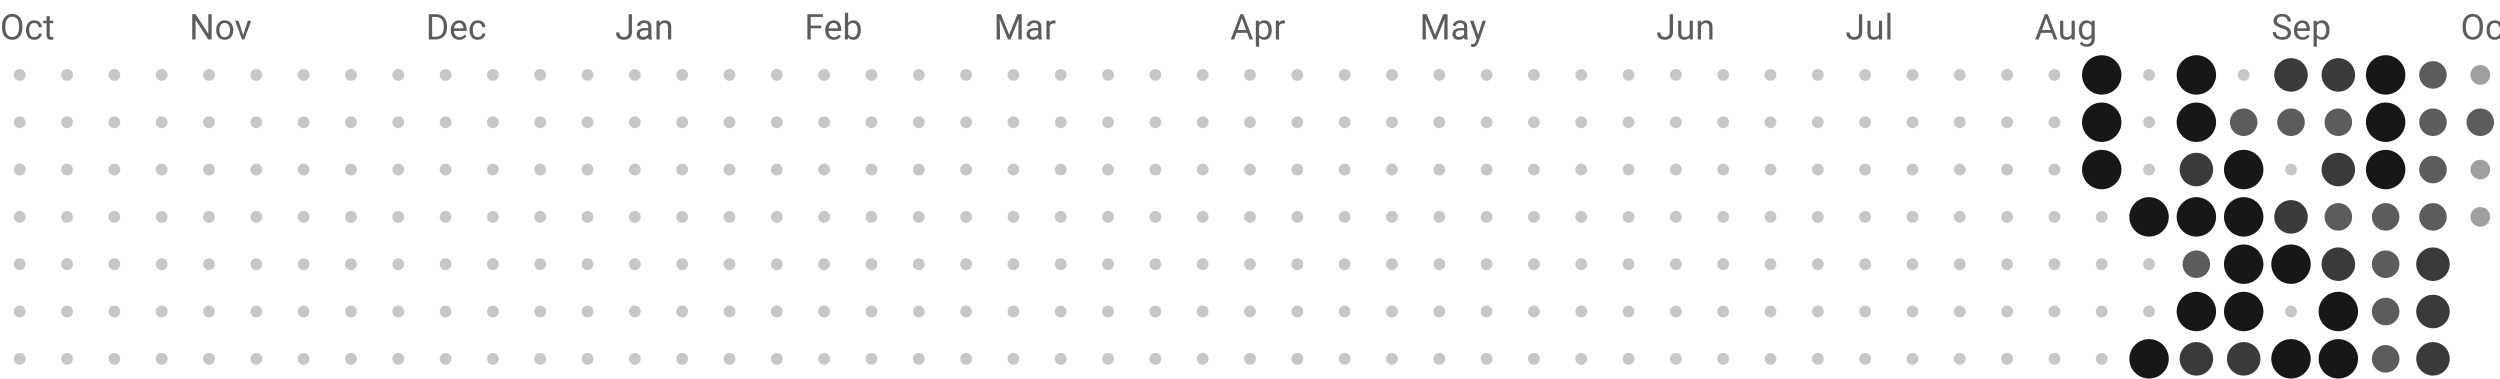
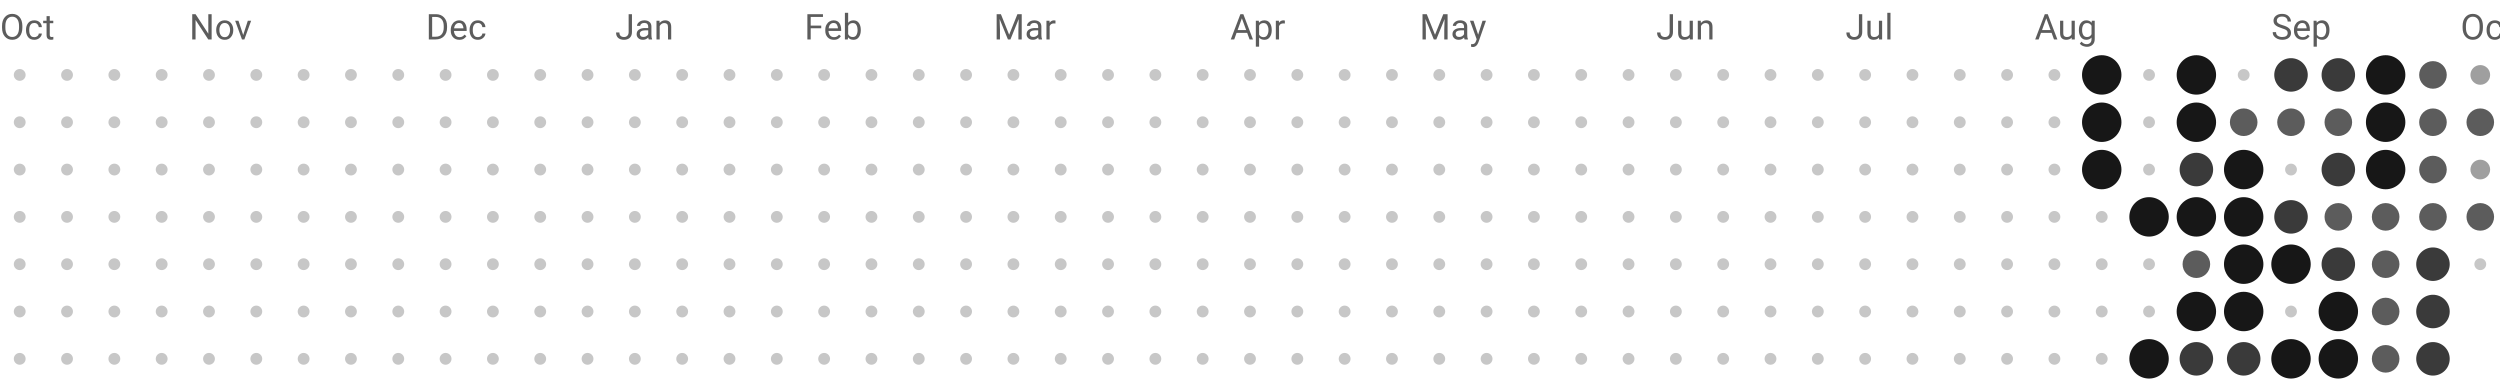
<svg xmlns="http://www.w3.org/2000/svg" width="634" height="96" viewBox="0 0 634 96" role="img">
  <text x="0" y="10" font-family="-apple-system,BlinkMacSystemFont,'Segoe UI',Roboto,Helvetica,Arial,sans-serif" font-size="9" fill="#5c5c5c">Oct</text>
  <text x="48" y="10" font-family="-apple-system,BlinkMacSystemFont,'Segoe UI',Roboto,Helvetica,Arial,sans-serif" font-size="9" fill="#5c5c5c">Nov</text>
  <text x="108" y="10" font-family="-apple-system,BlinkMacSystemFont,'Segoe UI',Roboto,Helvetica,Arial,sans-serif" font-size="9" fill="#5c5c5c">Dec</text>
  <text x="156" y="10" font-family="-apple-system,BlinkMacSystemFont,'Segoe UI',Roboto,Helvetica,Arial,sans-serif" font-size="9" fill="#5c5c5c">Jan</text>
  <text x="204" y="10" font-family="-apple-system,BlinkMacSystemFont,'Segoe UI',Roboto,Helvetica,Arial,sans-serif" font-size="9" fill="#5c5c5c">Feb</text>
  <text x="252" y="10" font-family="-apple-system,BlinkMacSystemFont,'Segoe UI',Roboto,Helvetica,Arial,sans-serif" font-size="9" fill="#5c5c5c">Mar</text>
  <text x="312" y="10" font-family="-apple-system,BlinkMacSystemFont,'Segoe UI',Roboto,Helvetica,Arial,sans-serif" font-size="9" fill="#5c5c5c">Apr</text>
  <text x="360" y="10" font-family="-apple-system,BlinkMacSystemFont,'Segoe UI',Roboto,Helvetica,Arial,sans-serif" font-size="9" fill="#5c5c5c">May</text>
  <text x="420" y="10" font-family="-apple-system,BlinkMacSystemFont,'Segoe UI',Roboto,Helvetica,Arial,sans-serif" font-size="9" fill="#5c5c5c">Jun</text>
  <text x="468" y="10" font-family="-apple-system,BlinkMacSystemFont,'Segoe UI',Roboto,Helvetica,Arial,sans-serif" font-size="9" fill="#5c5c5c">Jul</text>
  <text x="516" y="10" font-family="-apple-system,BlinkMacSystemFont,'Segoe UI',Roboto,Helvetica,Arial,sans-serif" font-size="9" fill="#5c5c5c">Aug</text>
  <text x="576" y="10" font-family="-apple-system,BlinkMacSystemFont,'Segoe UI',Roboto,Helvetica,Arial,sans-serif" font-size="9" fill="#5c5c5c">Sep</text>
  <text x="624" y="10" font-family="-apple-system,BlinkMacSystemFont,'Segoe UI',Roboto,Helvetica,Arial,sans-serif" font-size="9" fill="#5c5c5c">Oct</text>
  <circle cx="5" cy="19" r="1.5" fill="#c7c7c7" />
  <circle cx="5" cy="31" r="1.5" fill="#c7c7c7" />
  <circle cx="5" cy="43" r="1.5" fill="#c7c7c7" />
  <circle cx="5" cy="55" r="1.5" fill="#c7c7c7" />
  <circle cx="5" cy="67" r="1.5" fill="#c7c7c7" />
  <circle cx="5" cy="79" r="1.5" fill="#c7c7c7" />
  <circle cx="5" cy="91" r="1.5" fill="#c7c7c7" />
  <circle cx="17" cy="19" r="1.5" fill="#c7c7c7" />
  <circle cx="17" cy="31" r="1.5" fill="#c7c7c7" />
  <circle cx="17" cy="43" r="1.5" fill="#c7c7c7" />
  <circle cx="17" cy="55" r="1.5" fill="#c7c7c7" />
  <circle cx="17" cy="67" r="1.5" fill="#c7c7c7" />
  <circle cx="17" cy="79" r="1.5" fill="#c7c7c7" />
  <circle cx="17" cy="91" r="1.5" fill="#c7c7c7" />
  <circle cx="29" cy="19" r="1.5" fill="#c7c7c7" />
  <circle cx="29" cy="31" r="1.5" fill="#c7c7c7" />
  <circle cx="29" cy="43" r="1.5" fill="#c7c7c7" />
  <circle cx="29" cy="55" r="1.5" fill="#c7c7c7" />
  <circle cx="29" cy="67" r="1.5" fill="#c7c7c7" />
  <circle cx="29" cy="79" r="1.5" fill="#c7c7c7" />
  <circle cx="29" cy="91" r="1.5" fill="#c7c7c7" />
  <circle cx="41" cy="19" r="1.5" fill="#c7c7c7" />
  <circle cx="41" cy="31" r="1.5" fill="#c7c7c7" />
  <circle cx="41" cy="43" r="1.5" fill="#c7c7c7" />
  <circle cx="41" cy="55" r="1.5" fill="#c7c7c7" />
  <circle cx="41" cy="67" r="1.5" fill="#c7c7c7" />
  <circle cx="41" cy="79" r="1.5" fill="#c7c7c7" />
  <circle cx="41" cy="91" r="1.5" fill="#c7c7c7" />
  <circle cx="53" cy="19" r="1.5" fill="#c7c7c7" />
  <circle cx="53" cy="31" r="1.5" fill="#c7c7c7" />
  <circle cx="53" cy="43" r="1.5" fill="#c7c7c7" />
  <circle cx="53" cy="55" r="1.5" fill="#c7c7c7" />
  <circle cx="53" cy="67" r="1.5" fill="#c7c7c7" />
  <circle cx="53" cy="79" r="1.5" fill="#c7c7c7" />
  <circle cx="53" cy="91" r="1.5" fill="#c7c7c7" />
  <circle cx="65" cy="19" r="1.5" fill="#c7c7c7" />
  <circle cx="65" cy="31" r="1.5" fill="#c7c7c7" />
  <circle cx="65" cy="43" r="1.5" fill="#c7c7c7" />
  <circle cx="65" cy="55" r="1.5" fill="#c7c7c7" />
  <circle cx="65" cy="67" r="1.5" fill="#c7c7c7" />
  <circle cx="65" cy="79" r="1.5" fill="#c7c7c7" />
  <circle cx="65" cy="91" r="1.5" fill="#c7c7c7" />
  <circle cx="77" cy="19" r="1.5" fill="#c7c7c7" />
  <circle cx="77" cy="31" r="1.5" fill="#c7c7c7" />
  <circle cx="77" cy="43" r="1.5" fill="#c7c7c7" />
  <circle cx="77" cy="55" r="1.5" fill="#c7c7c7" />
  <circle cx="77" cy="67" r="1.5" fill="#c7c7c7" />
  <circle cx="77" cy="79" r="1.5" fill="#c7c7c7" />
  <circle cx="77" cy="91" r="1.5" fill="#c7c7c7" />
  <circle cx="89" cy="19" r="1.5" fill="#c7c7c7" />
  <circle cx="89" cy="31" r="1.5" fill="#c7c7c7" />
  <circle cx="89" cy="43" r="1.5" fill="#c7c7c7" />
  <circle cx="89" cy="55" r="1.5" fill="#c7c7c7" />
  <circle cx="89" cy="67" r="1.5" fill="#c7c7c7" />
  <circle cx="89" cy="79" r="1.5" fill="#c7c7c7" />
  <circle cx="89" cy="91" r="1.5" fill="#c7c7c7" />
  <circle cx="101" cy="19" r="1.5" fill="#c7c7c7" />
  <circle cx="101" cy="31" r="1.5" fill="#c7c7c7" />
  <circle cx="101" cy="43" r="1.5" fill="#c7c7c7" />
  <circle cx="101" cy="55" r="1.5" fill="#c7c7c7" />
  <circle cx="101" cy="67" r="1.5" fill="#c7c7c7" />
  <circle cx="101" cy="79" r="1.5" fill="#c7c7c7" />
  <circle cx="101" cy="91" r="1.5" fill="#c7c7c7" />
  <circle cx="113" cy="19" r="1.5" fill="#c7c7c7" />
  <circle cx="113" cy="31" r="1.5" fill="#c7c7c7" />
  <circle cx="113" cy="43" r="1.5" fill="#c7c7c7" />
  <circle cx="113" cy="55" r="1.5" fill="#c7c7c7" />
  <circle cx="113" cy="67" r="1.5" fill="#c7c7c7" />
  <circle cx="113" cy="79" r="1.5" fill="#c7c7c7" />
  <circle cx="113" cy="91" r="1.5" fill="#c7c7c7" />
  <circle cx="125" cy="19" r="1.5" fill="#c7c7c7" />
  <circle cx="125" cy="31" r="1.5" fill="#c7c7c7" />
  <circle cx="125" cy="43" r="1.5" fill="#c7c7c7" />
  <circle cx="125" cy="55" r="1.5" fill="#c7c7c7" />
  <circle cx="125" cy="67" r="1.5" fill="#c7c7c7" />
  <circle cx="125" cy="79" r="1.5" fill="#c7c7c7" />
  <circle cx="125" cy="91" r="1.5" fill="#c7c7c7" />
  <circle cx="137" cy="19" r="1.5" fill="#c7c7c7" />
  <circle cx="137" cy="31" r="1.5" fill="#c7c7c7" />
  <circle cx="137" cy="43" r="1.5" fill="#c7c7c7" />
  <circle cx="137" cy="55" r="1.5" fill="#c7c7c7" />
  <circle cx="137" cy="67" r="1.5" fill="#c7c7c7" />
  <circle cx="137" cy="79" r="1.5" fill="#c7c7c7" />
  <circle cx="137" cy="91" r="1.5" fill="#c7c7c7" />
  <circle cx="149" cy="19" r="1.5" fill="#c7c7c7" />
  <circle cx="149" cy="31" r="1.5" fill="#c7c7c7" />
  <circle cx="149" cy="43" r="1.5" fill="#c7c7c7" />
  <circle cx="149" cy="55" r="1.5" fill="#c7c7c7" />
  <circle cx="149" cy="67" r="1.5" fill="#c7c7c7" />
  <circle cx="149" cy="79" r="1.5" fill="#c7c7c7" />
  <circle cx="149" cy="91" r="1.5" fill="#c7c7c7" />
  <circle cx="161" cy="19" r="1.5" fill="#c7c7c7" />
  <circle cx="161" cy="31" r="1.5" fill="#c7c7c7" />
  <circle cx="161" cy="43" r="1.5" fill="#c7c7c7" />
  <circle cx="161" cy="55" r="1.5" fill="#c7c7c7" />
  <circle cx="161" cy="67" r="1.5" fill="#c7c7c7" />
  <circle cx="161" cy="79" r="1.5" fill="#c7c7c7" />
  <circle cx="161" cy="91" r="1.5" fill="#c7c7c7" />
  <circle cx="173" cy="19" r="1.5" fill="#c7c7c7" />
  <circle cx="173" cy="31" r="1.5" fill="#c7c7c7" />
  <circle cx="173" cy="43" r="1.5" fill="#c7c7c7" />
  <circle cx="173" cy="55" r="1.5" fill="#c7c7c7" />
  <circle cx="173" cy="67" r="1.5" fill="#c7c7c7" />
  <circle cx="173" cy="79" r="1.5" fill="#c7c7c7" />
  <circle cx="173" cy="91" r="1.5" fill="#c7c7c7" />
  <circle cx="185" cy="19" r="1.5" fill="#c7c7c7" />
  <circle cx="185" cy="31" r="1.5" fill="#c7c7c7" />
  <circle cx="185" cy="43" r="1.5" fill="#c7c7c7" />
  <circle cx="185" cy="55" r="1.5" fill="#c7c7c7" />
  <circle cx="185" cy="67" r="1.5" fill="#c7c7c7" />
  <circle cx="185" cy="79" r="1.5" fill="#c7c7c7" />
  <circle cx="185" cy="91" r="1.5" fill="#c7c7c7" />
  <circle cx="197" cy="19" r="1.5" fill="#c7c7c7" />
  <circle cx="197" cy="31" r="1.5" fill="#c7c7c7" />
  <circle cx="197" cy="43" r="1.5" fill="#c7c7c7" />
  <circle cx="197" cy="55" r="1.5" fill="#c7c7c7" />
  <circle cx="197" cy="67" r="1.5" fill="#c7c7c7" />
  <circle cx="197" cy="79" r="1.5" fill="#c7c7c7" />
  <circle cx="197" cy="91" r="1.5" fill="#c7c7c7" />
  <circle cx="209" cy="19" r="1.5" fill="#c7c7c7" />
  <circle cx="209" cy="31" r="1.5" fill="#c7c7c7" />
  <circle cx="209" cy="43" r="1.5" fill="#c7c7c7" />
  <circle cx="209" cy="55" r="1.5" fill="#c7c7c7" />
  <circle cx="209" cy="67" r="1.5" fill="#c7c7c7" />
  <circle cx="209" cy="79" r="1.5" fill="#c7c7c7" />
  <circle cx="209" cy="91" r="1.5" fill="#c7c7c7" />
  <circle cx="221" cy="19" r="1.5" fill="#c7c7c7" />
  <circle cx="221" cy="31" r="1.5" fill="#c7c7c7" />
  <circle cx="221" cy="43" r="1.5" fill="#c7c7c7" />
  <circle cx="221" cy="55" r="1.5" fill="#c7c7c7" />
  <circle cx="221" cy="67" r="1.5" fill="#c7c7c7" />
  <circle cx="221" cy="79" r="1.5" fill="#c7c7c7" />
  <circle cx="221" cy="91" r="1.5" fill="#c7c7c7" />
  <circle cx="233" cy="19" r="1.5" fill="#c7c7c7" />
  <circle cx="233" cy="31" r="1.5" fill="#c7c7c7" />
  <circle cx="233" cy="43" r="1.5" fill="#c7c7c7" />
  <circle cx="233" cy="55" r="1.5" fill="#c7c7c7" />
  <circle cx="233" cy="67" r="1.5" fill="#c7c7c7" />
  <circle cx="233" cy="79" r="1.5" fill="#c7c7c7" />
  <circle cx="233" cy="91" r="1.5" fill="#c7c7c7" />
  <circle cx="245" cy="19" r="1.5" fill="#c7c7c7" />
  <circle cx="245" cy="31" r="1.5" fill="#c7c7c7" />
  <circle cx="245" cy="43" r="1.5" fill="#c7c7c7" />
  <circle cx="245" cy="55" r="1.5" fill="#c7c7c7" />
  <circle cx="245" cy="67" r="1.5" fill="#c7c7c7" />
  <circle cx="245" cy="79" r="1.5" fill="#c7c7c7" />
  <circle cx="245" cy="91" r="1.5" fill="#c7c7c7" />
  <circle cx="257" cy="19" r="1.5" fill="#c7c7c7" />
  <circle cx="257" cy="31" r="1.5" fill="#c7c7c7" />
  <circle cx="257" cy="43" r="1.5" fill="#c7c7c7" />
  <circle cx="257" cy="55" r="1.5" fill="#c7c7c7" />
  <circle cx="257" cy="67" r="1.5" fill="#c7c7c7" />
  <circle cx="257" cy="79" r="1.5" fill="#c7c7c7" />
  <circle cx="257" cy="91" r="1.5" fill="#c7c7c7" />
  <circle cx="269" cy="19" r="1.5" fill="#c7c7c7" />
  <circle cx="269" cy="31" r="1.5" fill="#c7c7c7" />
  <circle cx="269" cy="43" r="1.5" fill="#c7c7c7" />
  <circle cx="269" cy="55" r="1.5" fill="#c7c7c7" />
  <circle cx="269" cy="67" r="1.5" fill="#c7c7c7" />
  <circle cx="269" cy="79" r="1.5" fill="#c7c7c7" />
  <circle cx="269" cy="91" r="1.5" fill="#c7c7c7" />
  <circle cx="281" cy="19" r="1.5" fill="#c7c7c7" />
  <circle cx="281" cy="31" r="1.5" fill="#c7c7c7" />
  <circle cx="281" cy="43" r="1.5" fill="#c7c7c7" />
  <circle cx="281" cy="55" r="1.5" fill="#c7c7c7" />
  <circle cx="281" cy="67" r="1.5" fill="#c7c7c7" />
  <circle cx="281" cy="79" r="1.5" fill="#c7c7c7" />
  <circle cx="281" cy="91" r="1.5" fill="#c7c7c7" />
  <circle cx="293" cy="19" r="1.5" fill="#c7c7c7" />
  <circle cx="293" cy="31" r="1.5" fill="#c7c7c7" />
  <circle cx="293" cy="43" r="1.5" fill="#c7c7c7" />
  <circle cx="293" cy="55" r="1.5" fill="#c7c7c7" />
  <circle cx="293" cy="67" r="1.5" fill="#c7c7c7" />
  <circle cx="293" cy="79" r="1.5" fill="#c7c7c7" />
  <circle cx="293" cy="91" r="1.5" fill="#c7c7c7" />
  <circle cx="305" cy="19" r="1.5" fill="#c7c7c7" />
  <circle cx="305" cy="31" r="1.5" fill="#c7c7c7" />
  <circle cx="305" cy="43" r="1.5" fill="#c7c7c7" />
  <circle cx="305" cy="55" r="1.5" fill="#c7c7c7" />
  <circle cx="305" cy="67" r="1.5" fill="#c7c7c7" />
  <circle cx="305" cy="79" r="1.5" fill="#c7c7c7" />
  <circle cx="305" cy="91" r="1.5" fill="#c7c7c7" />
  <circle cx="317" cy="19" r="1.5" fill="#c7c7c7" />
  <circle cx="317" cy="31" r="1.5" fill="#c7c7c7" />
  <circle cx="317" cy="43" r="1.5" fill="#c7c7c7" />
  <circle cx="317" cy="55" r="1.5" fill="#c7c7c7" />
  <circle cx="317" cy="67" r="1.5" fill="#c7c7c7" />
  <circle cx="317" cy="79" r="1.5" fill="#c7c7c7" />
  <circle cx="317" cy="91" r="1.5" fill="#c7c7c7" />
  <circle cx="329" cy="19" r="1.5" fill="#c7c7c7" />
  <circle cx="329" cy="31" r="1.5" fill="#c7c7c7" />
  <circle cx="329" cy="43" r="1.5" fill="#c7c7c7" />
  <circle cx="329" cy="55" r="1.5" fill="#c7c7c7" />
  <circle cx="329" cy="67" r="1.5" fill="#c7c7c7" />
  <circle cx="329" cy="79" r="1.5" fill="#c7c7c7" />
  <circle cx="329" cy="91" r="1.5" fill="#c7c7c7" />
  <circle cx="341" cy="19" r="1.5" fill="#c7c7c7" />
  <circle cx="341" cy="31" r="1.5" fill="#c7c7c7" />
  <circle cx="341" cy="43" r="1.5" fill="#c7c7c7" />
  <circle cx="341" cy="55" r="1.5" fill="#c7c7c7" />
  <circle cx="341" cy="67" r="1.5" fill="#c7c7c7" />
  <circle cx="341" cy="79" r="1.5" fill="#c7c7c7" />
  <circle cx="341" cy="91" r="1.5" fill="#c7c7c7" />
  <circle cx="353" cy="19" r="1.5" fill="#c7c7c7" />
  <circle cx="353" cy="31" r="1.5" fill="#c7c7c7" />
  <circle cx="353" cy="43" r="1.5" fill="#c7c7c7" />
  <circle cx="353" cy="55" r="1.5" fill="#c7c7c7" />
  <circle cx="353" cy="67" r="1.5" fill="#c7c7c7" />
  <circle cx="353" cy="79" r="1.5" fill="#c7c7c7" />
  <circle cx="353" cy="91" r="1.5" fill="#c7c7c7" />
  <circle cx="365" cy="19" r="1.5" fill="#c7c7c7" />
  <circle cx="365" cy="31" r="1.5" fill="#c7c7c7" />
  <circle cx="365" cy="43" r="1.5" fill="#c7c7c7" />
  <circle cx="365" cy="55" r="1.5" fill="#c7c7c7" />
  <circle cx="365" cy="67" r="1.5" fill="#c7c7c7" />
  <circle cx="365" cy="79" r="1.5" fill="#c7c7c7" />
  <circle cx="365" cy="91" r="1.5" fill="#c7c7c7" />
  <circle cx="377" cy="19" r="1.5" fill="#c7c7c7" />
  <circle cx="377" cy="31" r="1.5" fill="#c7c7c7" />
  <circle cx="377" cy="43" r="1.5" fill="#c7c7c7" />
  <circle cx="377" cy="55" r="1.5" fill="#c7c7c7" />
  <circle cx="377" cy="67" r="1.5" fill="#c7c7c7" />
  <circle cx="377" cy="79" r="1.5" fill="#c7c7c7" />
  <circle cx="377" cy="91" r="1.5" fill="#c7c7c7" />
  <circle cx="389" cy="19" r="1.5" fill="#c7c7c7" />
  <circle cx="389" cy="31" r="1.5" fill="#c7c7c7" />
  <circle cx="389" cy="43" r="1.5" fill="#c7c7c7" />
  <circle cx="389" cy="55" r="1.5" fill="#c7c7c7" />
  <circle cx="389" cy="67" r="1.5" fill="#c7c7c7" />
  <circle cx="389" cy="79" r="1.5" fill="#c7c7c7" />
  <circle cx="389" cy="91" r="1.5" fill="#c7c7c7" />
  <circle cx="401" cy="19" r="1.5" fill="#c7c7c7" />
  <circle cx="401" cy="31" r="1.5" fill="#c7c7c7" />
  <circle cx="401" cy="43" r="1.5" fill="#c7c7c7" />
  <circle cx="401" cy="55" r="1.5" fill="#c7c7c7" />
  <circle cx="401" cy="67" r="1.5" fill="#c7c7c7" />
  <circle cx="401" cy="79" r="1.5" fill="#c7c7c7" />
  <circle cx="401" cy="91" r="1.5" fill="#c7c7c7" />
  <circle cx="413" cy="19" r="1.5" fill="#c7c7c7" />
  <circle cx="413" cy="31" r="1.5" fill="#c7c7c7" />
  <circle cx="413" cy="43" r="1.5" fill="#c7c7c7" />
  <circle cx="413" cy="55" r="1.5" fill="#c7c7c7" />
  <circle cx="413" cy="67" r="1.5" fill="#c7c7c7" />
  <circle cx="413" cy="79" r="1.5" fill="#c7c7c7" />
  <circle cx="413" cy="91" r="1.5" fill="#c7c7c7" />
  <circle cx="425" cy="19" r="1.5" fill="#c7c7c7" />
  <circle cx="425" cy="31" r="1.5" fill="#c7c7c7" />
  <circle cx="425" cy="43" r="1.5" fill="#c7c7c7" />
  <circle cx="425" cy="55" r="1.5" fill="#c7c7c7" />
  <circle cx="425" cy="67" r="1.5" fill="#c7c7c7" />
  <circle cx="425" cy="79" r="1.5" fill="#c7c7c7" />
  <circle cx="425" cy="91" r="1.5" fill="#c7c7c7" />
  <circle cx="437" cy="19" r="1.5" fill="#c7c7c7" />
  <circle cx="437" cy="31" r="1.5" fill="#c7c7c7" />
  <circle cx="437" cy="43" r="1.5" fill="#c7c7c7" />
  <circle cx="437" cy="55" r="1.5" fill="#c7c7c7" />
  <circle cx="437" cy="67" r="1.5" fill="#c7c7c7" />
  <circle cx="437" cy="79" r="1.5" fill="#c7c7c7" />
  <circle cx="437" cy="91" r="1.5" fill="#c7c7c7" />
  <circle cx="449" cy="19" r="1.5" fill="#c7c7c7" />
  <circle cx="449" cy="31" r="1.5" fill="#c7c7c7" />
  <circle cx="449" cy="43" r="1.5" fill="#c7c7c7" />
  <circle cx="449" cy="55" r="1.5" fill="#c7c7c7" />
  <circle cx="449" cy="67" r="1.5" fill="#c7c7c7" />
  <circle cx="449" cy="79" r="1.5" fill="#c7c7c7" />
  <circle cx="449" cy="91" r="1.5" fill="#c7c7c7" />
  <circle cx="461" cy="19" r="1.5" fill="#c7c7c7" />
  <circle cx="461" cy="31" r="1.5" fill="#c7c7c7" />
  <circle cx="461" cy="43" r="1.5" fill="#c7c7c7" />
  <circle cx="461" cy="55" r="1.5" fill="#c7c7c7" />
  <circle cx="461" cy="67" r="1.5" fill="#c7c7c7" />
  <circle cx="461" cy="79" r="1.5" fill="#c7c7c7" />
  <circle cx="461" cy="91" r="1.5" fill="#c7c7c7" />
  <circle cx="473" cy="19" r="1.5" fill="#c7c7c7" />
  <circle cx="473" cy="31" r="1.5" fill="#c7c7c7" />
  <circle cx="473" cy="43" r="1.5" fill="#c7c7c7" />
  <circle cx="473" cy="55" r="1.5" fill="#c7c7c7" />
  <circle cx="473" cy="67" r="1.5" fill="#c7c7c7" />
  <circle cx="473" cy="79" r="1.5" fill="#c7c7c7" />
  <circle cx="473" cy="91" r="1.5" fill="#c7c7c7" />
  <circle cx="485" cy="19" r="1.5" fill="#c7c7c7" />
  <circle cx="485" cy="31" r="1.5" fill="#c7c7c7" />
  <circle cx="485" cy="43" r="1.5" fill="#c7c7c7" />
  <circle cx="485" cy="55" r="1.5" fill="#c7c7c7" />
  <circle cx="485" cy="67" r="1.5" fill="#c7c7c7" />
  <circle cx="485" cy="79" r="1.5" fill="#c7c7c7" />
  <circle cx="485" cy="91" r="1.5" fill="#c7c7c7" />
  <circle cx="497" cy="19" r="1.5" fill="#c7c7c7" />
  <circle cx="497" cy="31" r="1.5" fill="#c7c7c7" />
  <circle cx="497" cy="43" r="1.5" fill="#c7c7c7" />
  <circle cx="497" cy="55" r="1.5" fill="#c7c7c7" />
  <circle cx="497" cy="67" r="1.5" fill="#c7c7c7" />
  <circle cx="497" cy="79" r="1.5" fill="#c7c7c7" />
  <circle cx="497" cy="91" r="1.5" fill="#c7c7c7" />
  <circle cx="509" cy="19" r="1.5" fill="#c7c7c7" />
  <circle cx="509" cy="31" r="1.5" fill="#c7c7c7" />
  <circle cx="509" cy="43" r="1.5" fill="#c7c7c7" />
  <circle cx="509" cy="55" r="1.5" fill="#c7c7c7" />
  <circle cx="509" cy="67" r="1.5" fill="#c7c7c7" />
  <circle cx="509" cy="79" r="1.5" fill="#c7c7c7" />
  <circle cx="509" cy="91" r="1.5" fill="#c7c7c7" />
  <circle cx="521" cy="19" r="1.5" fill="#c7c7c7" />
  <circle cx="521" cy="31" r="1.5" fill="#c7c7c7" />
  <circle cx="521" cy="43" r="1.5" fill="#c7c7c7" />
  <circle cx="521" cy="55" r="1.5" fill="#c7c7c7" />
  <circle cx="521" cy="67" r="1.5" fill="#c7c7c7" />
  <circle cx="521" cy="79" r="1.5" fill="#c7c7c7" />
  <circle cx="521" cy="91" r="1.5" fill="#c7c7c7" />
  <circle cx="533" cy="19" r="5" fill="#171717" />
  <circle cx="533" cy="31" r="5" fill="#171717" />
  <circle cx="533" cy="43" r="5" fill="#171717" />
  <circle cx="533" cy="55" r="1.5" fill="#c7c7c7" />
  <circle cx="533" cy="67" r="1.5" fill="#c7c7c7" />
  <circle cx="533" cy="79" r="1.5" fill="#c7c7c7" />
  <circle cx="533" cy="91" r="1.5" fill="#c7c7c7" />
  <circle cx="545" cy="19" r="1.5" fill="#c7c7c7" />
  <circle cx="545" cy="31" r="1.5" fill="#c7c7c7" />
  <circle cx="545" cy="43" r="1.5" fill="#c7c7c7" />
  <circle cx="545" cy="55" r="5" fill="#171717" />
  <circle cx="545" cy="67" r="1.5" fill="#c7c7c7" />
  <circle cx="545" cy="79" r="1.5" fill="#c7c7c7" />
  <circle cx="545" cy="91" r="5" fill="#171717" />
  <circle cx="557" cy="19" r="5" fill="#171717" />
  <circle cx="557" cy="31" r="5" fill="#171717" />
  <circle cx="557" cy="43" r="4.25" fill="#3a3a3a" />
  <circle cx="557" cy="55" r="5" fill="#171717" />
  <circle cx="557" cy="67" r="3.5" fill="#5c5c5c" />
  <circle cx="557" cy="79" r="5" fill="#171717" />
  <circle cx="557" cy="91" r="4.25" fill="#3a3a3a" />
  <circle cx="569" cy="19" r="1.5" fill="#c7c7c7" />
  <circle cx="569" cy="31" r="3.5" fill="#5c5c5c" />
  <circle cx="569" cy="43" r="5" fill="#171717" />
  <circle cx="569" cy="55" r="5" fill="#171717" />
  <circle cx="569" cy="67" r="5" fill="#171717" />
  <circle cx="569" cy="79" r="5" fill="#171717" />
  <circle cx="569" cy="91" r="4.25" fill="#3a3a3a" />
  <circle cx="581" cy="19" r="4.25" fill="#3a3a3a" />
  <circle cx="581" cy="31" r="3.5" fill="#5c5c5c" />
  <circle cx="581" cy="43" r="1.5" fill="#c7c7c7" />
  <circle cx="581" cy="55" r="4.25" fill="#3a3a3a" />
  <circle cx="581" cy="67" r="5" fill="#171717" />
  <circle cx="581" cy="79" r="1.5" fill="#c7c7c7" />
  <circle cx="581" cy="91" r="5" fill="#171717" />
  <circle cx="593" cy="19" r="4.25" fill="#3a3a3a" />
  <circle cx="593" cy="31" r="3.5" fill="#5c5c5c" />
  <circle cx="593" cy="43" r="4.25" fill="#3a3a3a" />
  <circle cx="593" cy="55" r="3.5" fill="#5c5c5c" />
  <circle cx="593" cy="67" r="4.25" fill="#3a3a3a" />
  <circle cx="593" cy="79" r="5" fill="#171717" />
  <circle cx="593" cy="91" r="5" fill="#171717" />
  <circle cx="605" cy="19" r="5" fill="#171717" />
  <circle cx="605" cy="31" r="5" fill="#171717" />
  <circle cx="605" cy="43" r="5" fill="#171717" />
  <circle cx="605" cy="55" r="3.5" fill="#5c5c5c" />
  <circle cx="605" cy="67" r="3.5" fill="#5c5c5c" />
  <circle cx="605" cy="79" r="3.5" fill="#5c5c5c" />
  <circle cx="605" cy="91" r="3.5" fill="#5c5c5c" />
  <circle cx="617" cy="19" r="3.5" fill="#5c5c5c" />
  <circle cx="617" cy="31" r="3.5" fill="#5c5c5c" />
  <circle cx="617" cy="43" r="3.5" fill="#5c5c5c" />
  <circle cx="617" cy="55" r="3.5" fill="#5c5c5c" />
  <circle cx="617" cy="67" r="4.25" fill="#3a3a3a" />
  <circle cx="617" cy="79" r="4.25" fill="#3a3a3a" />
  <circle cx="617" cy="91" r="4.25" fill="#3a3a3a" />
  <circle cx="629" cy="19" r="2.5" fill="#9f9f9f" />
  <circle cx="629" cy="31" r="3.5" fill="#5c5c5c" />
  <circle cx="629" cy="43" r="2.5" fill="#9f9f9f" />
-   <circle cx="629" cy="55" r="2.5" fill="#9f9f9f" />
+   <circle cx="629" cy="55" r="3.5" fill="#5c5c5c" />
+   <circle cx="629" cy="67" r="1.5" fill="#c7c7c7" />
</svg>
